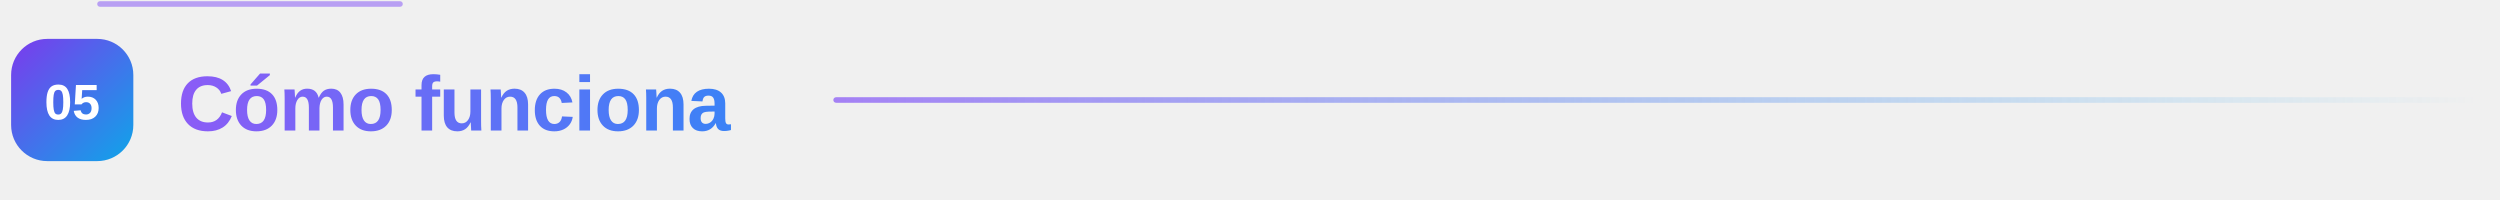
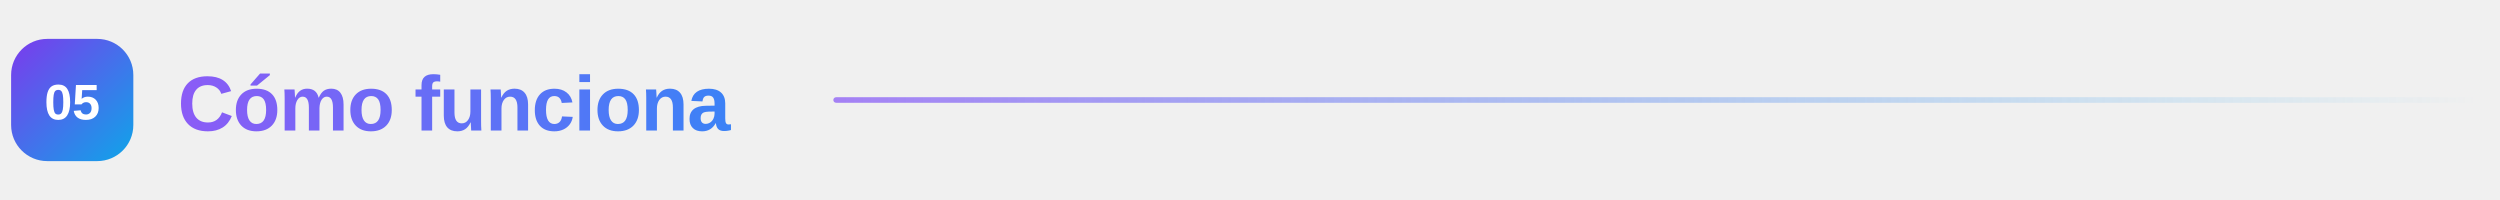
- <svg xmlns="http://www.w3.org/2000/svg" width="900" height="72" viewBox="0 0 900 72" role="img" aria-label="Cómo funciona" data-readme-motion="subtle">
+ <svg xmlns="http://www.w3.org/2000/svg" width="900" height="72" viewBox="0 0 900 72" role="img" aria-label="Cómo funciona">
  <defs>
    <linearGradient id="g" x1="0" y1="0" x2="1" y2="1">
      <stop offset="0" stop-color="#7c3aed" />
      <stop offset="1" stop-color="#0ea5e9" />
    </linearGradient>
    <linearGradient id="t" x1="0" y1="0" x2="1" y2="0">
      <stop offset="0" stop-color="#8b5cf6" />
      <stop offset="1" stop-color="#3b82f6" />
    </linearGradient>
    <linearGradient id="l" x1="0" y1="0" x2="1" y2="0">
      <stop offset="0" stop-color="#8b5cf6" stop-opacity="0.75" />
      <stop offset="1" stop-color="#0ea5e9" stop-opacity="0" />
    </linearGradient>
    <style>text { font-family: "Segoe UI", -apple-system, BlinkMacSystemFont, "Helvetica Neue", Arial, sans-serif; }</style>
  </defs>
  <rect x="4" y="14" width="44" height="44" rx="13" fill="url(#g)" />
  <text x="26" y="43" text-anchor="middle" style="font-size:18px;font-weight:800;fill:#ffffff">05</text>
  <text x="64" y="47" style="font-size:28px;font-weight:800;letter-spacing:-0.4px" fill="url(#t)">Cómo funciona</text>
  <rect x="300" y="35" width="594" height="2" rx="1" fill="url(#l)" />
-   <style data-readme-builder-motion="1">
- @keyframes rb-accent {0%,100%{filter:brightness(1)}50%{filter:brightness(1.3)}}
- @keyframes rb-trace {from{stroke-dashoffset:900}to{stroke-dashoffset:0}}
- svg[data-readme-motion] .rb-motion-line{animation:rb-trace 2s ease-in-out 2;stroke-dasharray:108 900;stroke-dashoffset:0;opacity:.55}
- svg[data-readme-motion] &gt; path,svg[data-readme-motion] &gt; g:not(.rb-motion-layer){animation:rb-accent 2s ease-in-out 2}
- @media (prefers-reduced-motion:reduce){svg[data-readme-motion] .rb-motion-line,svg[data-readme-motion] &gt; path,svg[data-readme-motion] &gt; g:not(.rb-motion-layer){animation:none!important;filter:none!important}}
- </style>
-   <g class="rb-motion-layer" aria-hidden="true" pointer-events="none">
-     <path class="rb-motion-line" d="M36 1.44h828" fill="none" stroke="#8b5cf6" stroke-width="2" stroke-linecap="round" />
-   </g>
</svg>
